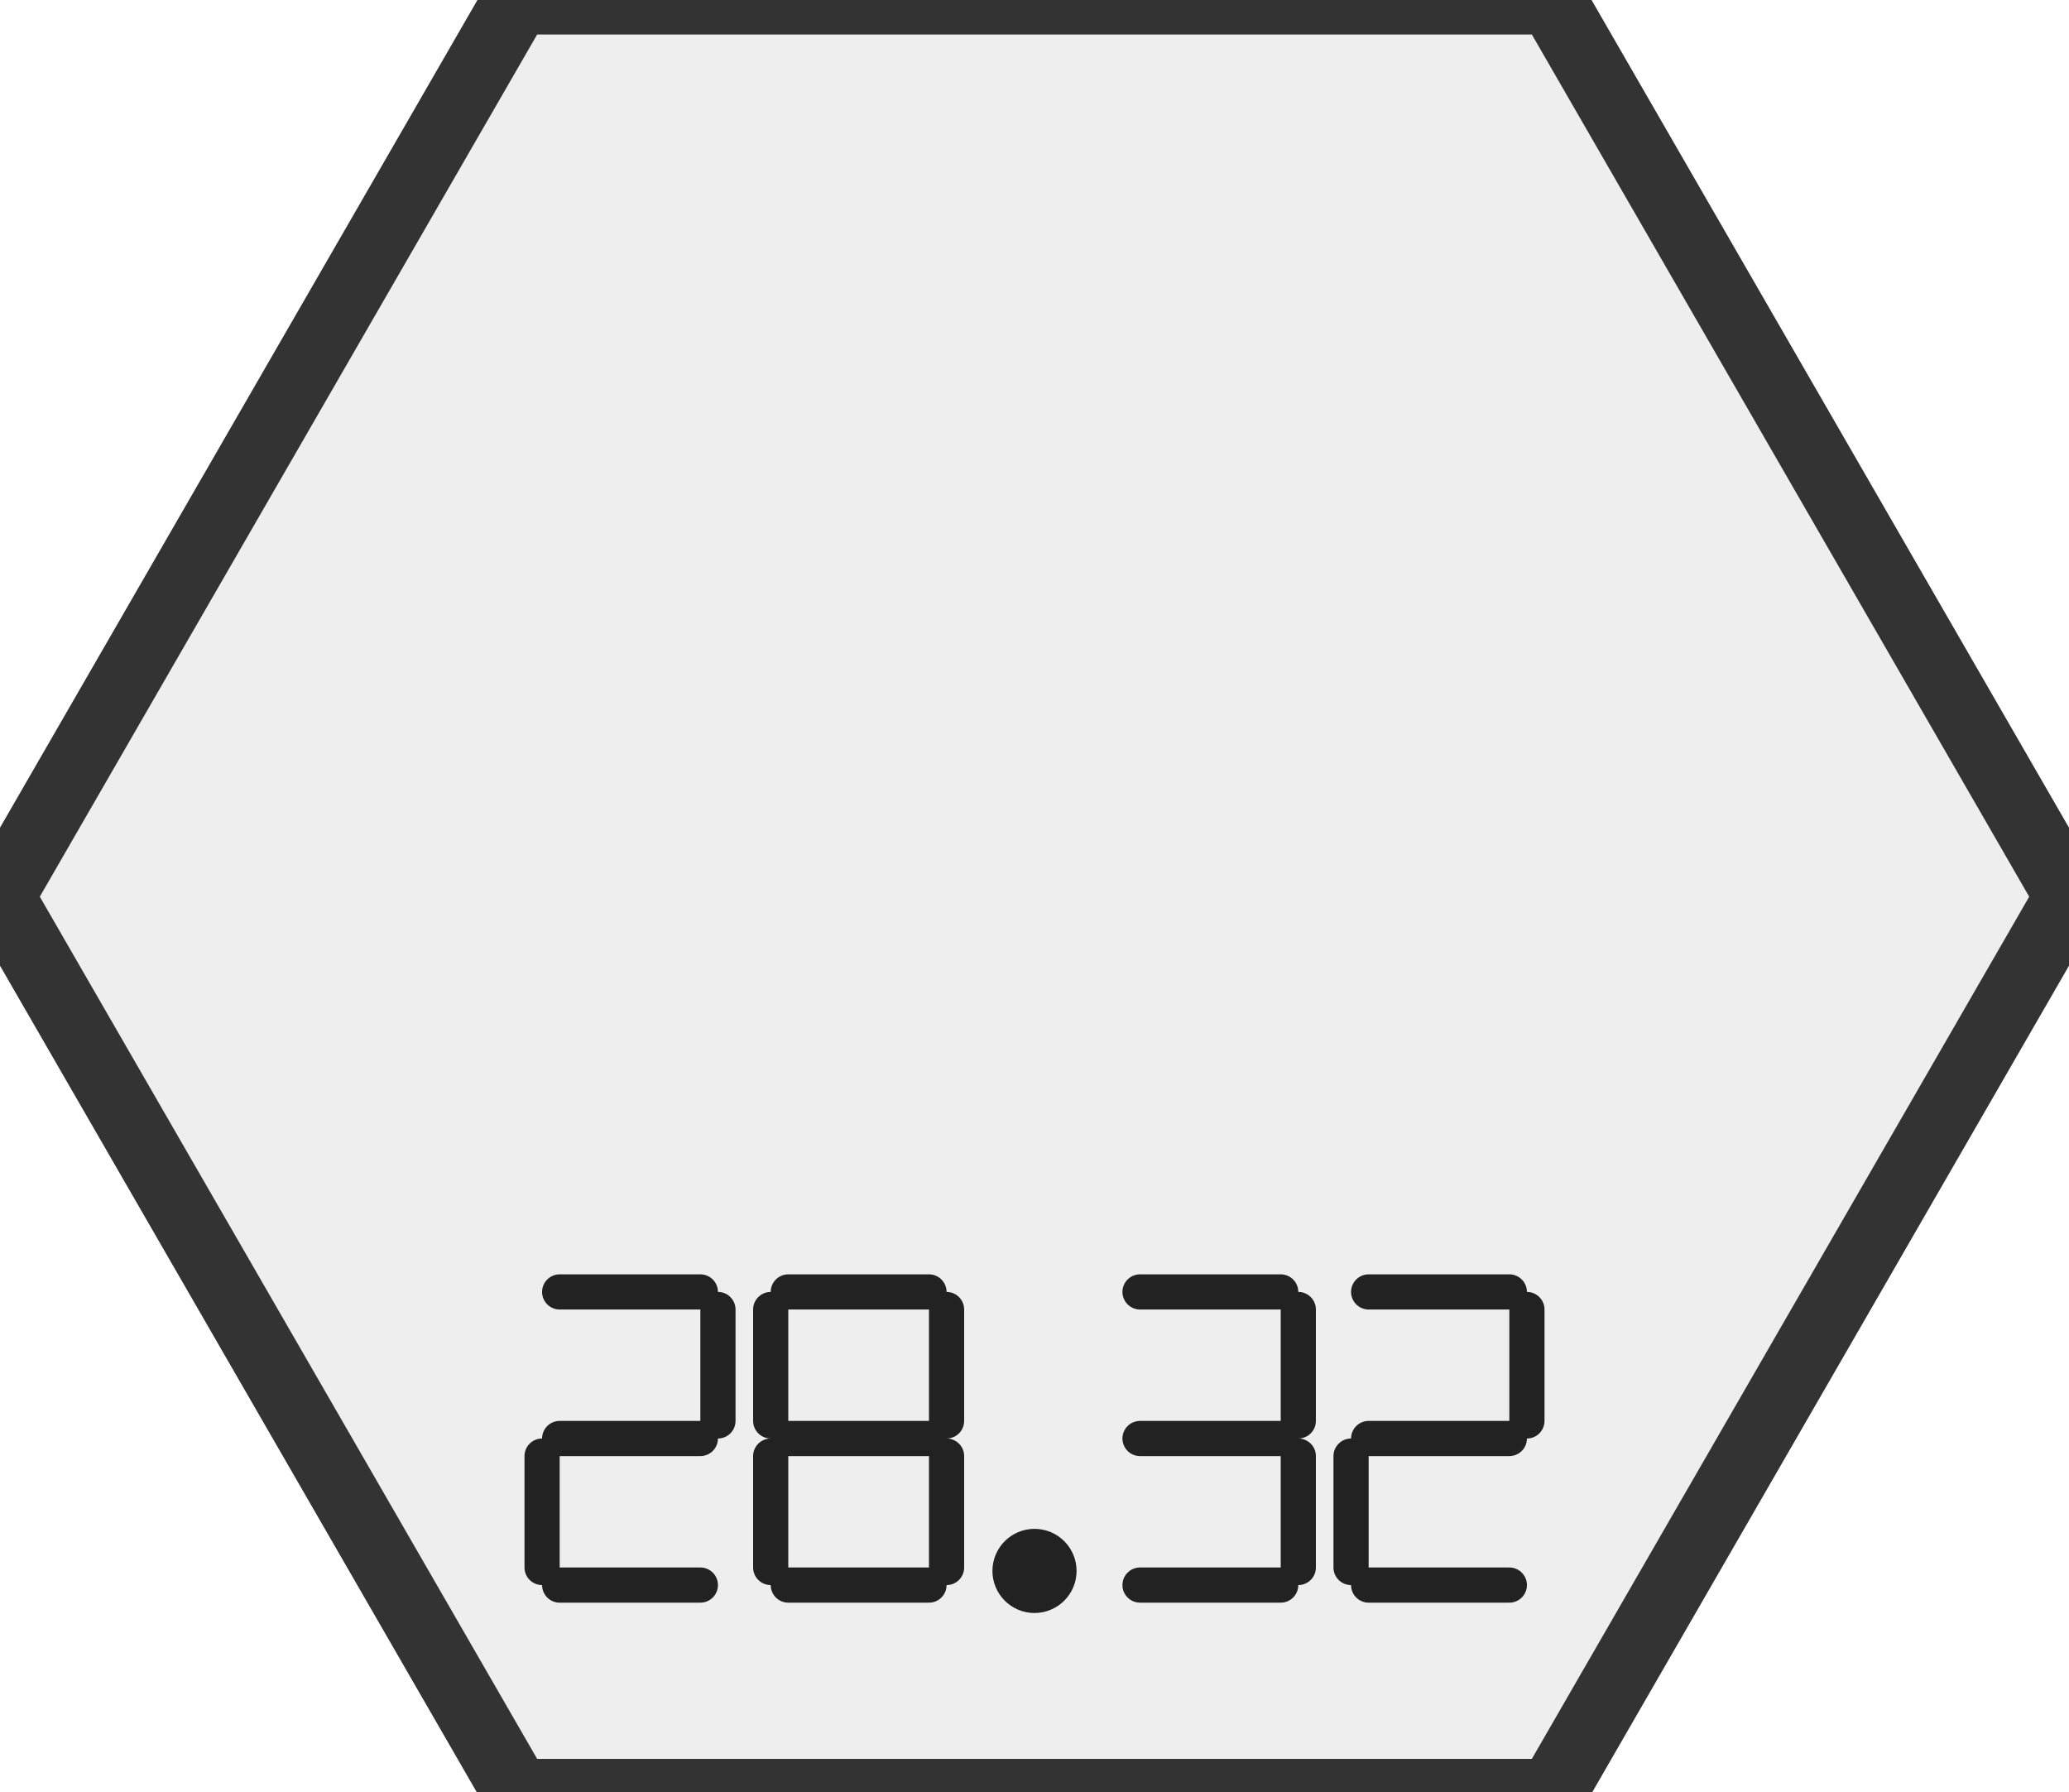
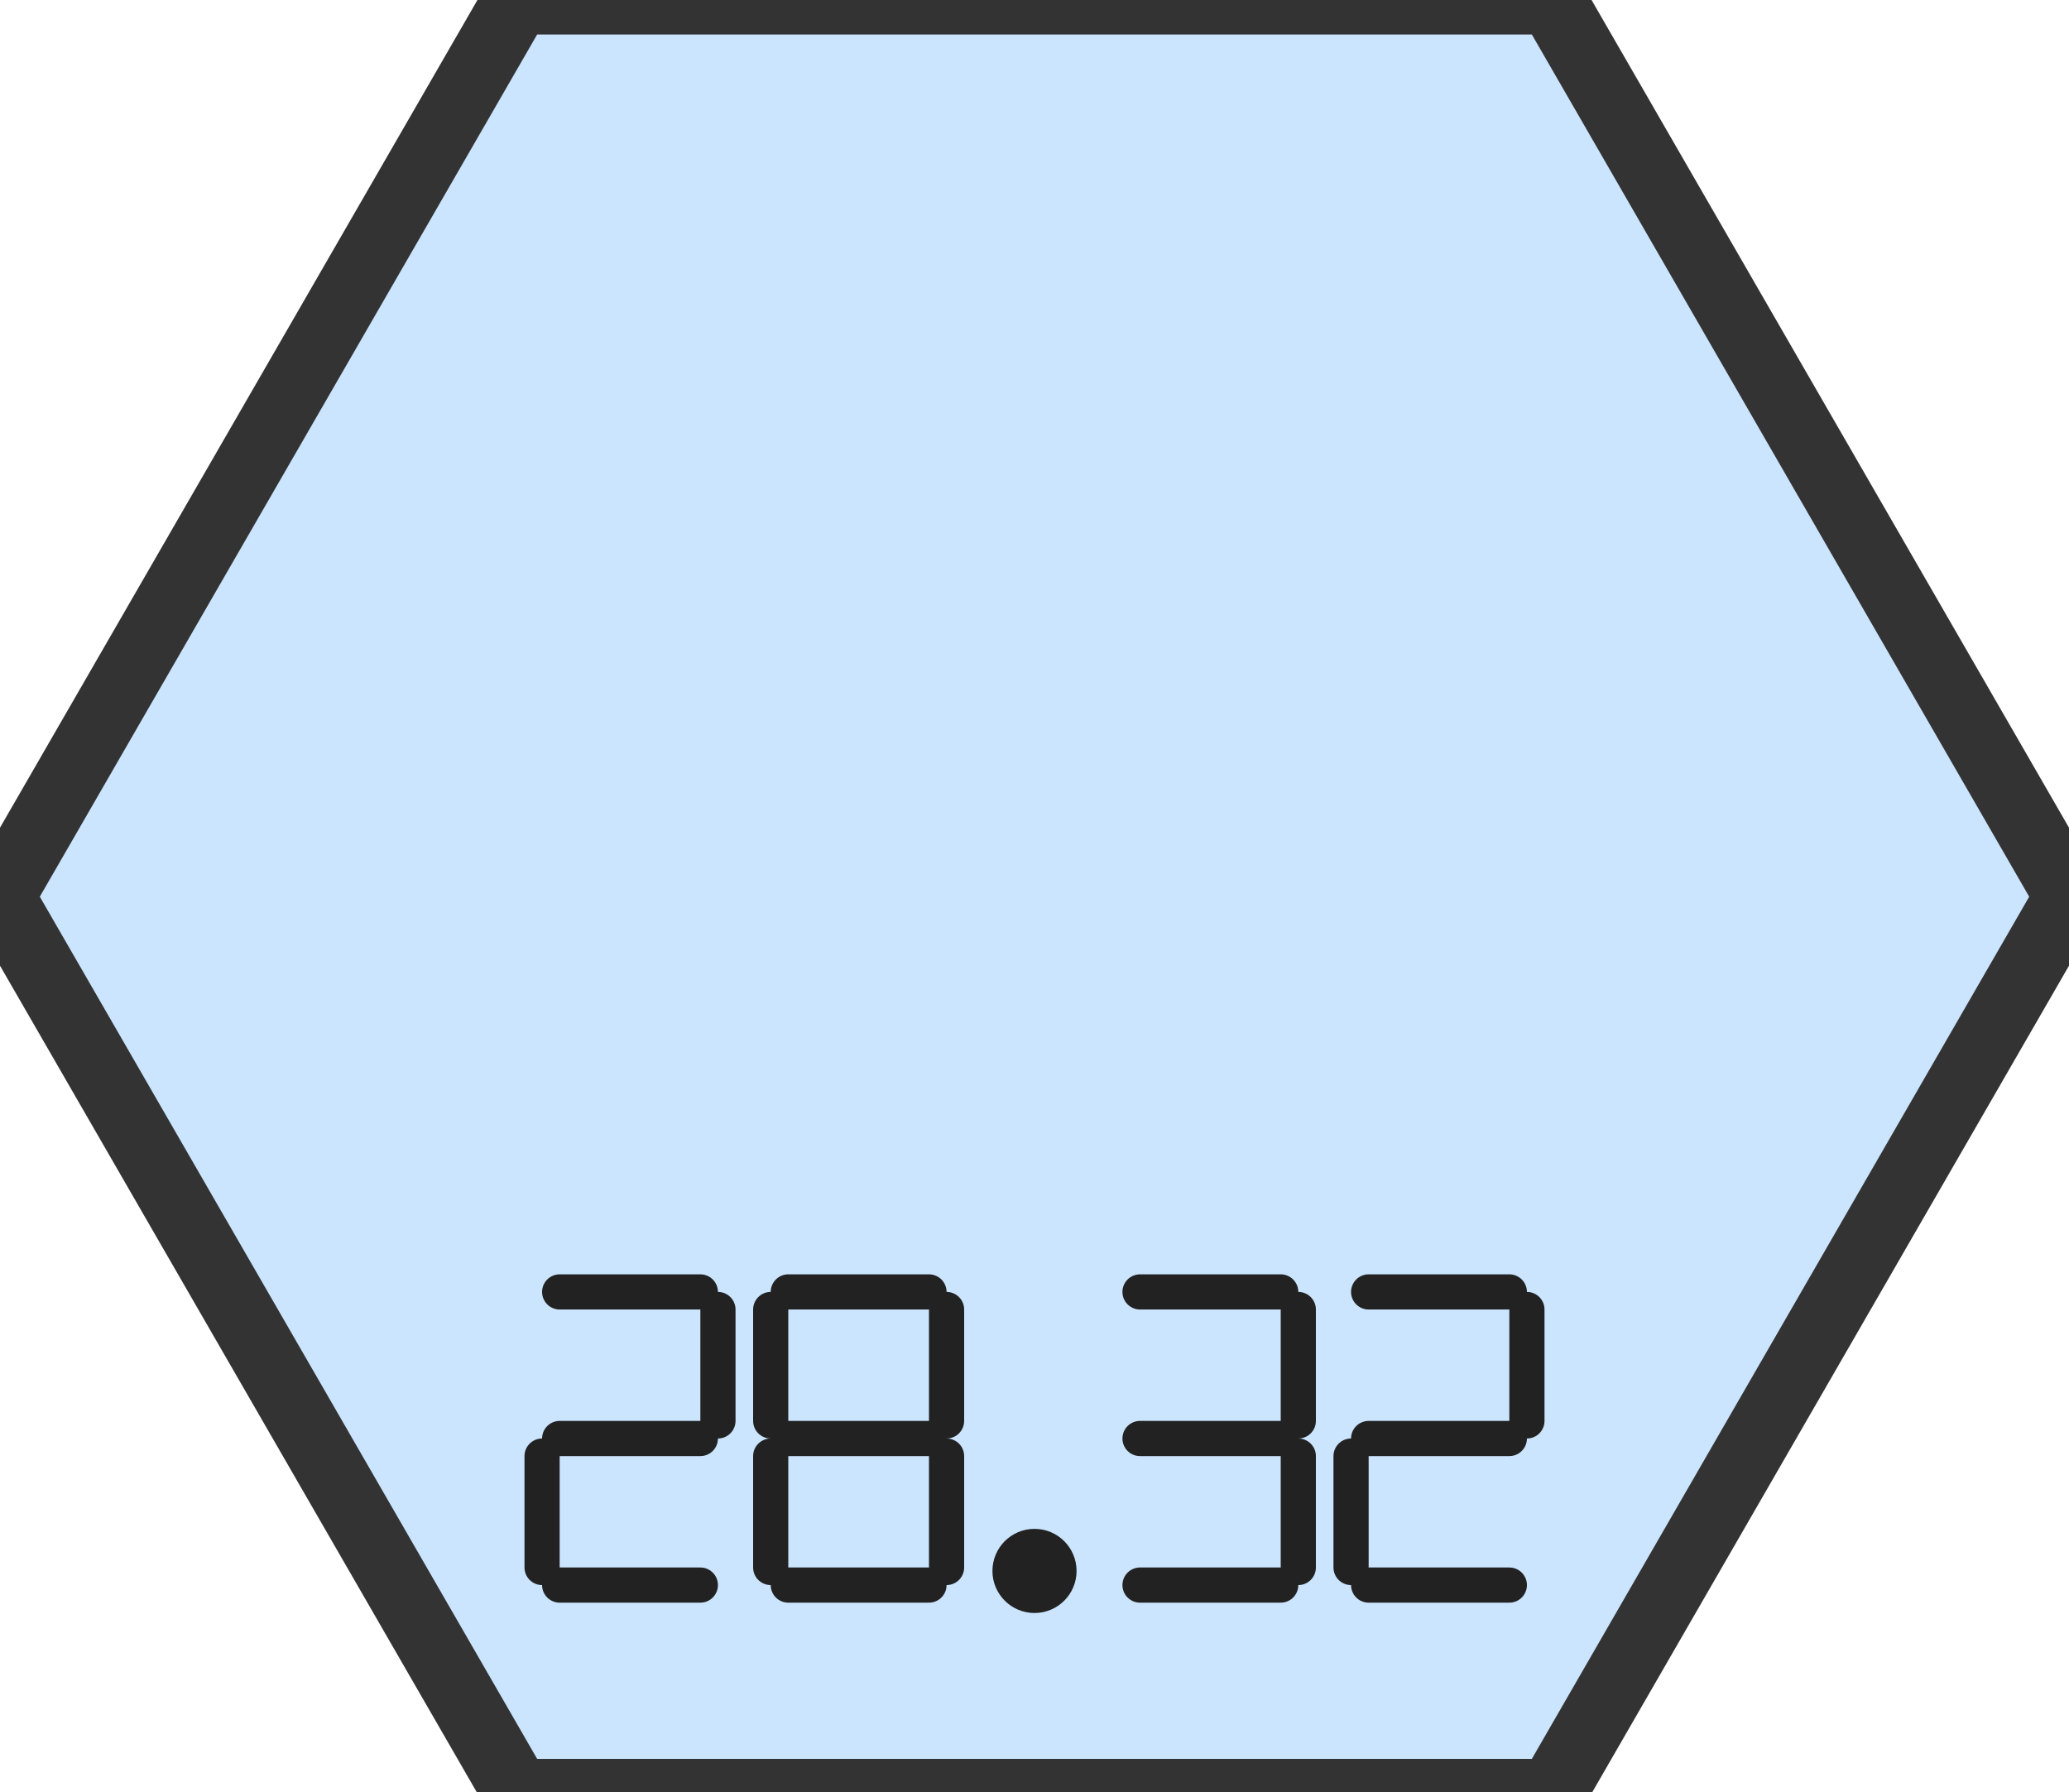
<svg xmlns="http://www.w3.org/2000/svg" width="60.00" height="51.96" viewBox="0 0 60.00 51.96">
-   <polygon points="15.0,0.0 45.0,0.0 60.0,26.0 45.0,52.0 15.0,52.0 0.0,26.0" fill="#eeeeee" stroke="#333333" stroke-width="2" />
+   <polygon points="15.0,0.0 45.0,0.0 60.0,26.0 45.0,52.0 15.0,52.0 0.0,26.0" fill="#99ccff" fill-opacity="0.50" stroke="#333333" stroke-width="2" />
  <g fill="none" stroke="#222222" stroke-width="1.02" stroke-linecap="round" stroke-linejoin="round">
    <path d="M 16.23 37.46 L 20.31 37.46" />
    <path d="M 20.82 37.97 L 20.82 41.20" />
    <path d="M 16.23 41.71 L 20.31 41.71" />
    <path d="M 15.72 42.22 L 15.72 45.45" />
    <path d="M 16.23 45.96 L 20.31 45.96" />
    <path d="M 22.86 37.46 L 26.94 37.46" />
    <path d="M 27.45 37.97 L 27.45 41.20" />
    <path d="M 27.45 42.22 L 27.45 45.45" />
    <path d="M 22.86 45.96 L 26.94 45.96" />
    <path d="M 22.35 42.22 L 22.35 45.45" />
    <path d="M 22.35 37.97 L 22.35 41.20" />
    <path d="M 22.86 41.71 L 26.94 41.71" />
    <circle cx="30.00" cy="45.55" r="0.71" fill="#222222" />
    <path d="M 33.06 37.46 L 37.14 37.46" />
    <path d="M 37.65 37.97 L 37.65 41.20" />
    <path d="M 33.06 41.71 L 37.14 41.71" />
    <path d="M 37.65 42.22 L 37.65 45.45" />
    <path d="M 33.06 45.96 L 37.14 45.96" />
    <path d="M 39.69 37.46 L 43.77 37.46" />
    <path d="M 44.28 37.97 L 44.28 41.20" />
    <path d="M 39.69 41.71 L 43.77 41.71" />
    <path d="M 39.18 42.22 L 39.18 45.45" />
    <path d="M 39.69 45.96 L 43.77 45.96" />
  </g>
</svg>
